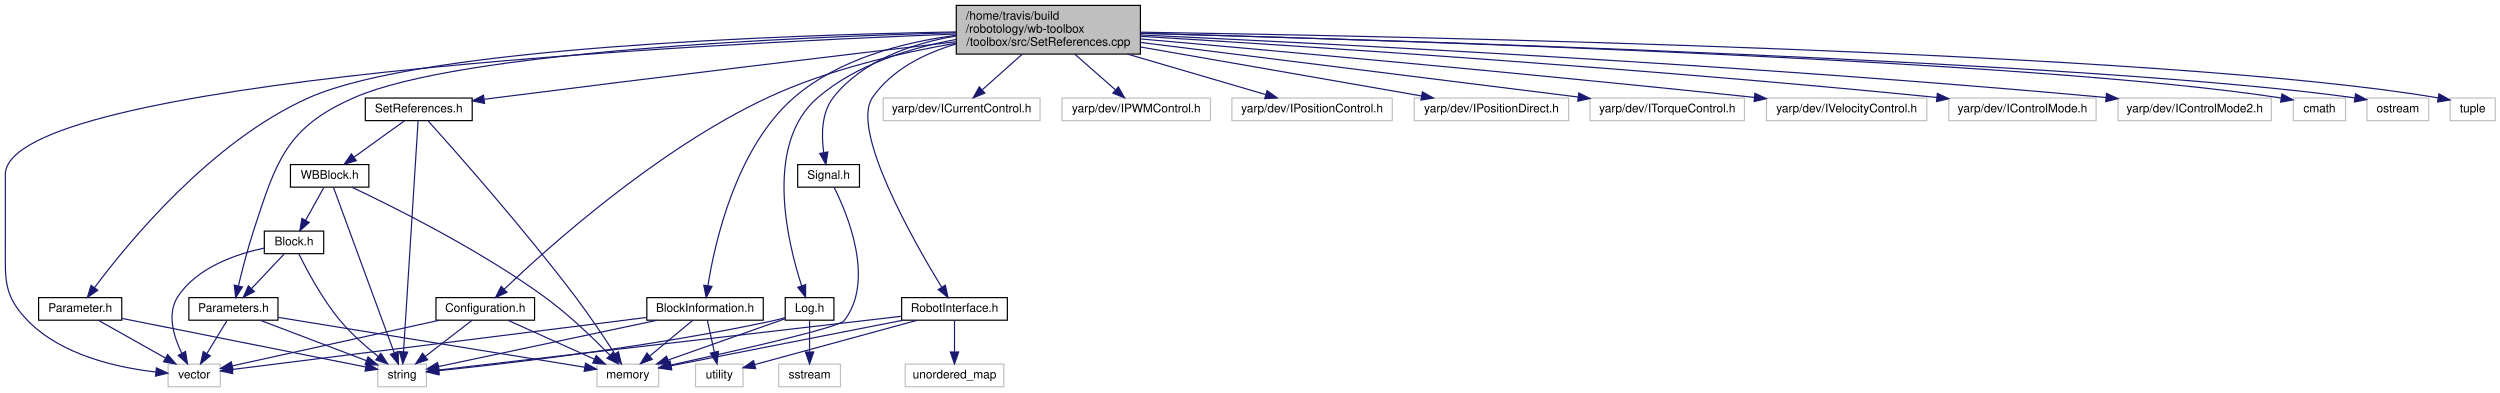
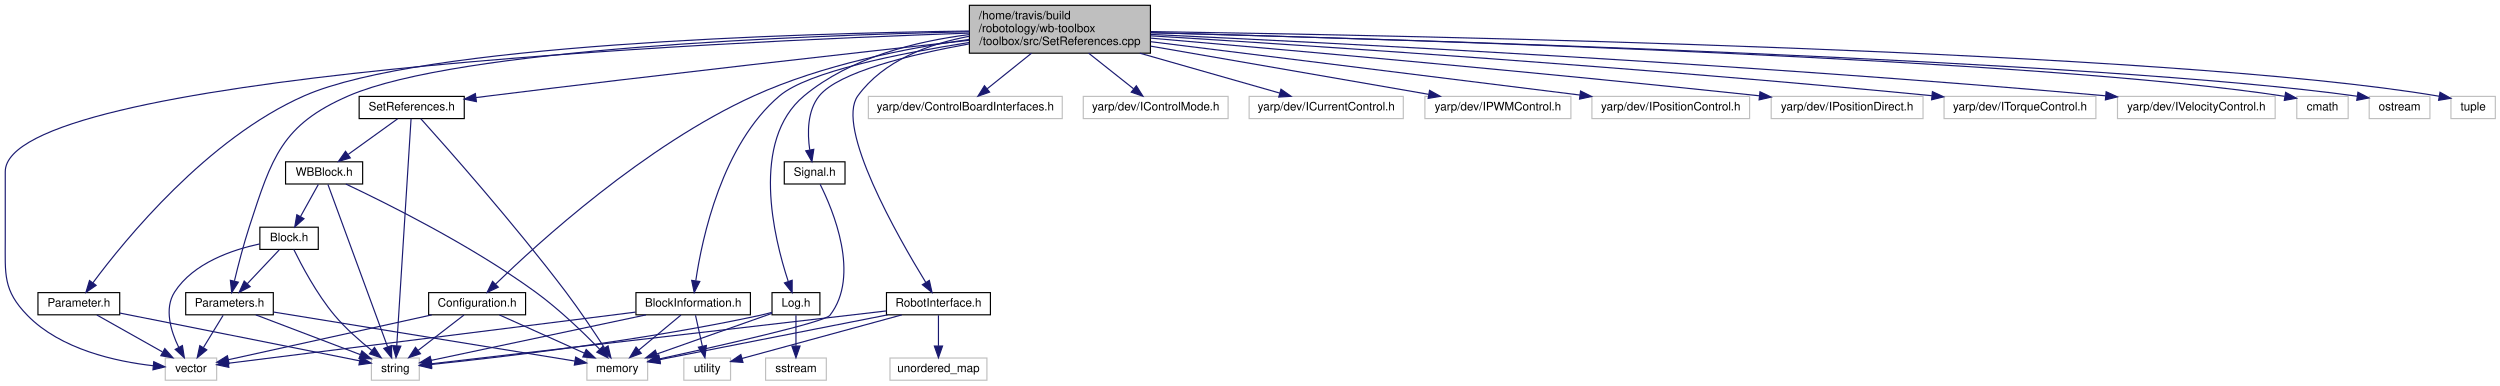
- <svg xmlns="http://www.w3.org/2000/svg" xmlns:xlink="http://www.w3.org/1999/xlink" width="2104pt" height="330pt" viewBox="0.00 0.00 2104.50 330.00">
+ <svg xmlns="http://www.w3.org/2000/svg" xmlns:xlink="http://www.w3.org/1999/xlink" width="2140pt" height="330pt" viewBox="0.00 0.00 2140.50 330.00">
  <g id="graph0" class="graph" transform="scale(1 1) rotate(0) translate(4 326)">
    <g id="node1" class="node">
-       <polygon fill="#bfbfbf" stroke="black" points="800.999,-280.5 800.999,-321.5 955.999,-321.5 955.999,-280.5 800.999,-280.5" />
-       <text text-anchor="start" x="808.999" y="-309.5" font-family="Helvetica,sans-Serif" font-size="10.00">/home/travis/build</text>
-       <text text-anchor="start" x="808.999" y="-298.5" font-family="Helvetica,sans-Serif" font-size="10.00">/robotology/wb-toolbox</text>
-       <text text-anchor="middle" x="878.499" y="-287.5" font-family="Helvetica,sans-Serif" font-size="10.00">/toolbox/src/SetReferences.cpp</text>
+       <polygon fill="#bfbfbf" stroke="black" points="825.999,-280.5 825.999,-321.5 980.999,-321.5 980.999,-280.5 825.999,-280.5" />
+       <text text-anchor="start" x="833.999" y="-309.5" font-family="Helvetica,sans-Serif" font-size="10.00">/home/travis/build</text>
+       <text text-anchor="start" x="833.999" y="-298.5" font-family="Helvetica,sans-Serif" font-size="10.00">/robotology/wb-toolbox</text>
+       <text text-anchor="middle" x="903.499" y="-287.5" font-family="Helvetica,sans-Serif" font-size="10.00">/toolbox/src/SetReferences.cpp</text>
    </g>
    <g id="node2" class="node">
      <g id="a_node2">
        <a xlink:href="_set_references_8h.html" target="_top" xlink:title="SetReferences.h">
          <polygon fill="none" stroke="black" points="303.499,-224.5 303.499,-243.5 393.499,-243.5 393.499,-224.5 303.499,-224.5" />
          <text text-anchor="middle" x="348.499" y="-231.5" font-family="Helvetica,sans-Serif" font-size="10.00">SetReferences.h</text>
        </a>
      </g>
    </g>
    <g id="edge1" class="edge">
-       <path fill="none" stroke="midnightblue" d="M800.636,-290.899C708.598,-280.069 550.832,-261.273 415.499,-244 411.616,-243.504 407.606,-242.985 403.57,-242.457" />
-       <polygon fill="midnightblue" stroke="midnightblue" points="403.91,-238.971 393.538,-241.133 402.995,-245.911 403.91,-238.971" />
+       <path fill="none" stroke="midnightblue" d="M825.687,-291.539C729.331,-280.953 560.207,-262.02 415.499,-244 411.614,-243.516 407.604,-243.006 403.567,-242.484" />
+       <polygon fill="midnightblue" stroke="midnightblue" points="403.903,-238.998 393.534,-241.171 402.995,-245.939 403.903,-238.998" />
    </g>
    <g id="node5" class="node">
      <g id="a_node5">
        <a xlink:href="_parameters_8h.html" target="_top" xlink:title="Parameters.h">
          <polygon fill="none" stroke="black" points="154.999,-56.5 154.999,-75.5 229.999,-75.5 229.999,-56.5 154.999,-56.5" />
          <text text-anchor="middle" x="192.499" y="-63.5" font-family="Helvetica,sans-Serif" font-size="10.00">Parameters.h</text>
        </a>
      </g>
    </g>
    <g id="edge30" class="edge">
-       <path fill="none" stroke="midnightblue" d="M800.835,-298.492C663.395,-294.85 383.431,-282.771 294.499,-244 237.216,-219.027 228.864,-191.414 209.499,-132 204.467,-116.56 199.881,-98.69 196.743,-85.599" />
+       <path fill="none" stroke="midnightblue" d="M825.877,-298.853C683.819,-295.776 388.014,-284.552 294.499,-244 237.168,-219.139 228.864,-191.414 209.499,-132 204.467,-116.56 199.881,-98.69 196.743,-85.599" />
      <polygon fill="midnightblue" stroke="midnightblue" points="200.068,-84.448 194.384,-75.507 193.252,-86.041 200.068,-84.448" />
    </g>
    <g id="node8" class="node">
      <polygon fill="none" stroke="#bfbfbf" points="137.499,-0.5 137.499,-19.5 181.499,-19.5 181.499,-0.5 137.499,-0.5" />
      <text text-anchor="middle" x="159.499" y="-7.5" font-family="Helvetica,sans-Serif" font-size="10.00">vector</text>
    </g>
    <g id="edge49" class="edge">
-       <path fill="none" stroke="midnightblue" d="M800.968,-297.407C586.403,-289.205 0.499,-259.446 0.499,-179 0.499,-179 0.499,-179 0.499,-121 0.499,-90.902 -1.498,-77.564 19.499,-56 47.983,-26.748 95.513,-16.482 127.178,-12.897" />
+       <path fill="none" stroke="midnightblue" d="M825.728,-297.7C606.693,-290.198 0.499,-261.941 0.499,-179 0.499,-179 0.499,-179 0.499,-121 0.499,-90.902 -1.498,-77.564 19.499,-56 47.983,-26.748 95.513,-16.482 127.178,-12.897" />
      <polygon fill="midnightblue" stroke="midnightblue" points="127.643,-16.368 137.258,-11.919 126.967,-9.401 127.643,-16.368" />
    </g>
    <g id="node9" class="node">
      <g id="a_node9">
        <a xlink:href="_block_information_8h.html" target="_top" xlink:title="BlockInformation.h">
          <polygon fill="none" stroke="black" points="540.499,-56.5 540.499,-75.5 638.499,-75.5 638.499,-56.5 540.499,-56.5" />
          <text text-anchor="middle" x="589.499" y="-63.5" font-family="Helvetica,sans-Serif" font-size="10.00">BlockInformation.h</text>
        </a>
      </g>
    </g>
    <g id="edge14" class="edge">
-       <path fill="none" stroke="midnightblue" d="M800.937,-296.321C756.439,-290.478 702.118,-276.53 664.499,-244 615.523,-201.65 597.705,-121.836 591.948,-85.663" />
-       <polygon fill="midnightblue" stroke="midnightblue" points="595.38,-84.947 590.478,-75.554 588.453,-85.954 595.38,-84.947" />
+       <path fill="none" stroke="midnightblue" d="M825.825,-289.664C765.407,-280.23 687.878,-264.618 663.499,-244 614.162,-202.273 597.105,-122.138 591.737,-85.772" />
+       <polygon fill="midnightblue" stroke="midnightblue" points="595.172,-85.056 590.378,-75.608 588.234,-85.983 595.172,-85.056" />
    </g>
    <g id="node11" class="node">
      <g id="a_node11">
        <a xlink:href="_configuration_8h.html" target="_top" xlink:title="Configuration.h">
          <polygon fill="none" stroke="black" points="362.999,-56.5 362.999,-75.5 445.999,-75.5 445.999,-56.5 362.999,-56.5" />
          <text text-anchor="middle" x="404.499" y="-63.5" font-family="Helvetica,sans-Serif" font-size="10.00">Configuration.h</text>
        </a>
      </g>
    </g>
    <g id="edge19" class="edge">
-       <path fill="none" stroke="midnightblue" d="M800.949,-289.749C753.587,-281.533 692.688,-267.397 642.499,-244 549.211,-200.512 456.507,-117.029 420.347,-82.518" />
-       <polygon fill="midnightblue" stroke="midnightblue" points="422.765,-79.988 413.137,-75.566 417.906,-85.027 422.765,-79.988" />
+       <path fill="none" stroke="midnightblue" d="M825.948,-292.303C772.297,-284.881 700.268,-270.67 641.499,-244 548.026,-201.58 456.035,-117.497 420.197,-82.672" />
+       <polygon fill="midnightblue" stroke="midnightblue" points="422.639,-80.165 413.053,-75.655 417.734,-85.159 422.639,-80.165" />
    </g>
    <g id="node12" class="node">
      <g id="a_node12">
        <a xlink:href="_log_8h.html" target="_top" xlink:title="Log.h">
          <polygon fill="none" stroke="black" points="656.999,-56.5 656.999,-75.5 697.999,-75.5 697.999,-56.5 656.999,-56.5" />
          <text text-anchor="middle" x="677.499" y="-63.5" font-family="Helvetica,sans-Serif" font-size="10.00">Log.h</text>
        </a>
      </g>
    </g>
    <g id="edge23" class="edge">
-       <path fill="none" stroke="midnightblue" d="M800.898,-292.822C762.181,-285.739 716.84,-271.717 684.499,-244 638.806,-204.838 658.878,-122.127 670.872,-85.325" />
-       <polygon fill="midnightblue" stroke="midnightblue" points="674.187,-86.45 674.117,-75.855 667.565,-84.18 674.187,-86.45" />
+       <path fill="none" stroke="midnightblue" d="M825.87,-296.449C780.247,-290.693 723.967,-276.79 684.499,-244 638.195,-205.531 658.611,-122.403 670.786,-85.405" />
+       <polygon fill="midnightblue" stroke="midnightblue" points="674.249,-86.099 674.216,-75.504 667.635,-83.807 674.249,-86.099" />
    </g>
    <g id="node14" class="node">
      <g id="a_node14">
        <a xlink:href="_parameter_8h.html" target="_top" xlink:title="Parameter.h">
          <polygon fill="none" stroke="black" points="28.499,-56.5 28.499,-75.5 98.499,-75.5 98.499,-56.5 28.499,-56.5" />
          <text text-anchor="middle" x="63.499" y="-63.5" font-family="Helvetica,sans-Serif" font-size="10.00">Parameter.h</text>
        </a>
      </g>
    </g>
    <g id="edge27" class="edge">
-       <path fill="none" stroke="midnightblue" d="M800.858,-299.166C656.344,-296.611 352.081,-286.225 256.499,-244 173.689,-207.417 102.934,-120.656 75.583,-83.91" />
-       <polygon fill="midnightblue" stroke="midnightblue" points="78.312,-81.713 69.583,-75.707 72.662,-85.845 78.312,-81.713" />
+       <path fill="none" stroke="midnightblue" d="M825.937,-299.487C676.963,-297.494 356.677,-288.049 256.499,-244 173.626,-207.56 102.906,-120.72 75.574,-83.932" />
+       <polygon fill="midnightblue" stroke="midnightblue" points="78.301,-81.732 69.578,-75.718 72.647,-85.859 78.301,-81.732" />
    </g>
    <g id="node15" class="node">
      <g id="a_node15">
        <a xlink:href="_robot_interface_8h.html" target="_top" xlink:title="RobotInterface.h">
          <polygon fill="none" stroke="black" points="754.999,-56.5 754.999,-75.5 843.999,-75.5 843.999,-56.5 754.999,-56.5" />
          <text text-anchor="middle" x="799.499" y="-63.5" font-family="Helvetica,sans-Serif" font-size="10.00">RobotInterface.h</text>
        </a>
      </g>
    </g>
    <g id="edge31" class="edge">
-       <path fill="none" stroke="midnightblue" d="M800.718,-288.964C773.945,-281.026 746.66,-267.394 730.499,-244 711.663,-216.732 764.924,-123.195 788.693,-84.241" />
-       <polygon fill="midnightblue" stroke="midnightblue" points="791.761,-85.934 794.039,-75.587 785.806,-82.255 791.761,-85.934" />
+       <path fill="none" stroke="midnightblue" d="M825.986,-294.987C790.88,-288.376 752.412,-274.125 730.499,-244 711.005,-217.199 764.641,-123.396 788.602,-84.306" />
+       <polygon fill="midnightblue" stroke="midnightblue" points="791.693,-85.963 793.992,-75.62 785.745,-82.272 791.693,-85.963" />
    </g>
    <g id="node17" class="node">
      <g id="a_node17">
        <a xlink:href="_signal_8h.html" target="_top" xlink:title="Signal.h">
          <polygon fill="none" stroke="black" points="667.499,-168.5 667.499,-187.5 719.499,-187.5 719.499,-168.5 667.499,-168.5" />
          <text text-anchor="middle" x="693.499" y="-175.5" font-family="Helvetica,sans-Serif" font-size="10.00">Signal.h</text>
        </a>
      </g>
    </g>
    <g id="edge36" class="edge">
-       <path fill="none" stroke="midnightblue" d="M800.639,-295.734C763.529,-289.397 721.992,-275.164 697.499,-244 687.356,-231.094 687.431,-211.92 689.397,-197.739" />
-       <polygon fill="midnightblue" stroke="midnightblue" points="692.886,-198.114 691.22,-187.651 685.998,-196.87 692.886,-198.114" />
+       <path fill="none" stroke="midnightblue" d="M825.852,-288.467C774.599,-279.138 713.969,-264.225 697.499,-244 687.134,-231.271 687.239,-212.074 689.273,-197.839" />
+       <polygon fill="midnightblue" stroke="midnightblue" points="692.77,-198.175 691.153,-187.705 685.887,-196.898 692.77,-198.175" />
    </g>
    <g id="node18" class="node">
-       <polygon fill="none" stroke="#bfbfbf" points="739.499,-224.5 739.499,-243.5 871.499,-243.5 871.499,-224.5 739.499,-224.5" />
-       <text text-anchor="middle" x="805.499" y="-231.5" font-family="Helvetica,sans-Serif" font-size="10.00">yarp/dev/ICurrentControl.h</text>
+       <polygon fill="none" stroke="#bfbfbf" points="739.499,-224.5 739.499,-243.5 905.499,-243.5 905.499,-224.5 739.499,-224.5" />
+       <text text-anchor="middle" x="822.499" y="-231.5" font-family="Helvetica,sans-Serif" font-size="10.00">yarp/dev/ControlBoardInterfaces.h</text>
    </g>
    <g id="edge38" class="edge">
-       <path fill="none" stroke="midnightblue" d="M856.597,-280.498C845.835,-270.915 833.046,-259.528 822.955,-250.543" />
-       <polygon fill="midnightblue" stroke="midnightblue" points="825.013,-247.689 815.217,-243.652 820.358,-252.916 825.013,-247.689" />
+       <path fill="none" stroke="midnightblue" d="M879.197,-280.498C867.017,-270.724 852.497,-259.072 841.2,-250.007" />
+       <polygon fill="midnightblue" stroke="midnightblue" points="843.272,-247.181 833.282,-243.652 838.89,-252.641 843.272,-247.181" />
    </g>
    <g id="node19" class="node">
-       <polygon fill="none" stroke="#bfbfbf" points="889.999,-224.5 889.999,-243.5 1015,-243.5 1015,-224.5 889.999,-224.5" />
-       <text text-anchor="middle" x="952.499" y="-231.5" font-family="Helvetica,sans-Serif" font-size="10.00">yarp/dev/IPWMControl.h</text>
+       <polygon fill="none" stroke="#bfbfbf" points="923.499,-224.5 923.499,-243.5 1047.5,-243.5 1047.5,-224.5 923.499,-224.5" />
+       <text text-anchor="middle" x="985.499" y="-231.5" font-family="Helvetica,sans-Serif" font-size="10.00">yarp/dev/IControlMode.h</text>
    </g>
    <g id="edge39" class="edge">
-       <path fill="none" stroke="midnightblue" d="M900.702,-280.498C911.72,-270.82 924.835,-259.3 935.11,-250.274" />
-       <polygon fill="midnightblue" stroke="midnightblue" points="937.445,-252.882 942.649,-243.652 932.826,-247.622 937.445,-252.882" />
+       <path fill="none" stroke="midnightblue" d="M928.102,-280.498C940.432,-270.724 955.132,-259.072 966.568,-250.007" />
+       <polygon fill="midnightblue" stroke="midnightblue" points="968.921,-252.607 974.584,-243.652 964.573,-247.122 968.921,-252.607" />
    </g>
    <g id="node20" class="node">
-       <polygon fill="none" stroke="#bfbfbf" points="1033,-224.5 1033,-243.5 1168,-243.5 1168,-224.5 1033,-224.5" />
-       <text text-anchor="middle" x="1100.5" y="-231.5" font-family="Helvetica,sans-Serif" font-size="10.00">yarp/dev/IPositionControl.h</text>
+       <polygon fill="none" stroke="#bfbfbf" points="1065.5,-224.5 1065.5,-243.5 1197.5,-243.5 1197.5,-224.5 1065.5,-224.5" />
+       <text text-anchor="middle" x="1131.5" y="-231.5" font-family="Helvetica,sans-Serif" font-size="10.00">yarp/dev/ICurrentControl.h</text>
    </g>
    <g id="edge40" class="edge">
-       <path fill="none" stroke="midnightblue" d="M945.107,-280.498C983.022,-269.396 1029.21,-255.872 1061.33,-246.468" />
-       <polygon fill="midnightblue" stroke="midnightblue" points="1062.63,-249.736 1071.24,-243.567 1060.66,-243.018 1062.63,-249.736" />
+       <path fill="none" stroke="midnightblue" d="M971.907,-280.498C1011.02,-269.348 1058.7,-255.755 1091.7,-246.346" />
+       <polygon fill="midnightblue" stroke="midnightblue" points="1092.79,-249.675 1101.45,-243.567 1090.87,-242.943 1092.79,-249.675" />
    </g>
    <g id="node21" class="node">
-       <polygon fill="none" stroke="#bfbfbf" points="1186.5,-224.5 1186.5,-243.5 1316.5,-243.5 1316.5,-224.5 1186.5,-224.5" />
-       <text text-anchor="middle" x="1251.5" y="-231.5" font-family="Helvetica,sans-Serif" font-size="10.00">yarp/dev/IPositionDirect.h</text>
+       <polygon fill="none" stroke="#bfbfbf" points="1216,-224.5 1216,-243.5 1341,-243.5 1341,-224.5 1216,-224.5" />
+       <text text-anchor="middle" x="1278.5" y="-231.5" font-family="Helvetica,sans-Serif" font-size="10.00">yarp/dev/IPWMControl.h</text>
    </g>
    <g id="edge41" class="edge">
-       <path fill="none" stroke="midnightblue" d="M956.238,-286.453C1026.66,-274.18 1128.9,-256.365 1192.72,-245.243" />
-       <polygon fill="midnightblue" stroke="midnightblue" points="1193.37,-248.682 1202.62,-243.517 1192.17,-241.786 1193.37,-248.682" />
+       <path fill="none" stroke="midnightblue" d="M981.2,-286.532C1051.96,-274.266 1154.94,-256.416 1219.26,-245.268" />
+       <polygon fill="midnightblue" stroke="midnightblue" points="1219.98,-248.695 1229.24,-243.539 1218.79,-241.798 1219.98,-248.695" />
    </g>
    <g id="node22" class="node">
-       <polygon fill="none" stroke="#bfbfbf" points="1334.5,-224.5 1334.5,-243.5 1464.5,-243.5 1464.5,-224.5 1334.5,-224.5" />
-       <text text-anchor="middle" x="1399.5" y="-231.5" font-family="Helvetica,sans-Serif" font-size="10.00">yarp/dev/ITorqueControl.h</text>
+       <polygon fill="none" stroke="#bfbfbf" points="1359,-224.5 1359,-243.5 1494,-243.5 1494,-224.5 1359,-224.5" />
+       <text text-anchor="middle" x="1426.5" y="-231.5" font-family="Helvetica,sans-Serif" font-size="10.00">yarp/dev/IPositionControl.h</text>
    </g>
    <g id="edge42" class="edge">
-       <path fill="none" stroke="midnightblue" d="M956.217,-290.304C1055.53,-277.913 1226.3,-256.609 1324.36,-244.375" />
-       <polygon fill="midnightblue" stroke="midnightblue" points="1325,-247.822 1334.49,-243.111 1324.13,-240.876 1325,-247.822" />
+       <path fill="none" stroke="midnightblue" d="M981.233,-290.339C1080.13,-278.047 1249.95,-256.943 1348.82,-244.654" />
+       <polygon fill="midnightblue" stroke="midnightblue" points="1349.26,-248.127 1358.75,-243.42 1348.4,-241.18 1349.26,-248.127" />
    </g>
    <g id="node23" class="node">
-       <polygon fill="none" stroke="#bfbfbf" points="1483,-224.5 1483,-243.5 1618,-243.5 1618,-224.5 1483,-224.5" />
-       <text text-anchor="middle" x="1550.5" y="-231.5" font-family="Helvetica,sans-Serif" font-size="10.00">yarp/dev/IVelocityControl.h</text>
+       <polygon fill="none" stroke="#bfbfbf" points="1512.5,-224.5 1512.5,-243.5 1642.5,-243.5 1642.5,-224.5 1512.5,-224.5" />
+       <text text-anchor="middle" x="1577.5" y="-231.5" font-family="Helvetica,sans-Serif" font-size="10.00">yarp/dev/IPositionDirect.h</text>
    </g>
    <g id="edge43" class="edge">
-       <path fill="none" stroke="midnightblue" d="M956.05,-293.262C1067.73,-283.434 1280.6,-264.235 1472.89,-244.042" />
-       <polygon fill="midnightblue" stroke="midnightblue" points="1473.32,-247.516 1482.9,-242.988 1472.59,-240.555 1473.32,-247.516" />
+       <path fill="none" stroke="midnightblue" d="M981.104,-293.399C1095.37,-283.532 1315.56,-263.952 1502.5,-244 1502.6,-243.989 1502.7,-243.978 1502.81,-243.967" />
+       <polygon fill="midnightblue" stroke="midnightblue" points="1502.91,-247.477 1512.47,-242.909 1502.15,-240.519 1502.91,-247.477" />
    </g>
    <g id="node24" class="node">
-       <polygon fill="none" stroke="#bfbfbf" points="1636.5,-224.5 1636.5,-243.5 1760.5,-243.5 1760.5,-224.5 1636.5,-224.5" />
-       <text text-anchor="middle" x="1698.5" y="-231.5" font-family="Helvetica,sans-Serif" font-size="10.00">yarp/dev/IControlMode.h</text>
+       <polygon fill="none" stroke="#bfbfbf" points="1660.5,-224.5 1660.5,-243.5 1790.5,-243.5 1790.5,-224.5 1660.5,-224.5" />
+       <text text-anchor="middle" x="1725.5" y="-231.5" font-family="Helvetica,sans-Serif" font-size="10.00">yarp/dev/ITorqueControl.h</text>
    </g>
    <g id="edge44" class="edge">
-       <path fill="none" stroke="midnightblue" d="M956.141,-295.461C1092.14,-287.226 1382.24,-268.394 1626.5,-244 1626.6,-243.99 1626.7,-243.98 1626.81,-243.969" />
-       <polygon fill="midnightblue" stroke="midnightblue" points="1626.89,-247.48 1636.47,-242.952 1626.16,-240.518 1626.89,-247.48" />
+       <path fill="none" stroke="midnightblue" d="M981.132,-295.376C1115.33,-287.122 1399.58,-268.488 1650.12,-244.095" />
+       <polygon fill="midnightblue" stroke="midnightblue" points="1650.54,-247.572 1660.15,-243.115 1649.85,-240.605 1650.54,-247.572" />
    </g>
    <g id="node25" class="node">
-       <polygon fill="none" stroke="#bfbfbf" points="1779,-224.5 1779,-243.5 1908,-243.5 1908,-224.5 1779,-224.5" />
-       <text text-anchor="middle" x="1843.5" y="-231.5" font-family="Helvetica,sans-Serif" font-size="10.00">yarp/dev/IControlMode2.h</text>
+       <polygon fill="none" stroke="#bfbfbf" points="1809,-224.5 1809,-243.5 1944,-243.5 1944,-224.5 1809,-224.5" />
+       <text text-anchor="middle" x="1876.5" y="-231.5" font-family="Helvetica,sans-Serif" font-size="10.00">yarp/dev/IVelocityControl.h</text>
    </g>
    <g id="edge45" class="edge">
-       <path fill="none" stroke="midnightblue" d="M956.292,-296.588C1111.13,-289.469 1468.82,-271.387 1768.5,-244 1768.61,-243.99 1768.71,-243.981 1768.82,-243.971" />
-       <polygon fill="midnightblue" stroke="midnightblue" points="1769.27,-247.443 1778.89,-242.989 1768.59,-240.476 1769.27,-247.443" />
+       <path fill="none" stroke="midnightblue" d="M981.209,-296.556C1135.08,-289.429 1489.65,-271.47 1798.86,-244.006" />
+       <polygon fill="midnightblue" stroke="midnightblue" points="1799.27,-247.484 1808.91,-243.108 1798.64,-240.512 1799.27,-247.484" />
    </g>
    <g id="node26" class="node">
-       <polygon fill="none" stroke="#bfbfbf" points="1926.5,-224.5 1926.5,-243.5 1970.5,-243.5 1970.5,-224.5 1926.5,-224.5" />
-       <text text-anchor="middle" x="1948.5" y="-231.5" font-family="Helvetica,sans-Serif" font-size="10.00">cmath</text>
+       <polygon fill="none" stroke="#bfbfbf" points="1962.5,-224.5 1962.5,-243.5 2006.5,-243.5 2006.5,-224.5 1962.5,-224.5" />
+       <text text-anchor="middle" x="1984.5" y="-231.5" font-family="Helvetica,sans-Serif" font-size="10.00">cmath</text>
    </g>
    <g id="edge46" class="edge">
-       <path fill="none" stroke="midnightblue" d="M956.261,-298.024C1161.1,-292.47 1713.04,-275.163 1916.27,-243.544" />
-       <polygon fill="midnightblue" stroke="midnightblue" points="1916.95,-246.98 1926.26,-241.93 1915.83,-240.069 1916.95,-246.98" />
+       <path fill="none" stroke="midnightblue" d="M981.326,-298.073C1187.72,-292.614 1746.62,-275.465 1952.16,-243.56" />
+       <polygon fill="midnightblue" stroke="midnightblue" points="1952.95,-246.978 1962.26,-241.932 1951.83,-240.068 1952.95,-246.978" />
    </g>
    <g id="node27" class="node">
-       <polygon fill="none" stroke="#bfbfbf" points="1988.5,-224.5 1988.5,-243.5 2040.5,-243.5 2040.5,-224.5 1988.5,-224.5" />
-       <text text-anchor="middle" x="2014.5" y="-231.5" font-family="Helvetica,sans-Serif" font-size="10.00">ostream</text>
+       <polygon fill="none" stroke="#bfbfbf" points="2024.5,-224.5 2024.5,-243.5 2076.5,-243.5 2076.5,-224.5 2024.5,-224.5" />
+       <text text-anchor="middle" x="2050.5" y="-231.5" font-family="Helvetica,sans-Serif" font-size="10.00">ostream</text>
    </g>
    <g id="edge47" class="edge">
-       <path fill="none" stroke="midnightblue" d="M956.131,-298.008C1169.37,-292.231 1761.95,-274.032 1978.26,-243.638" />
-       <polygon fill="midnightblue" stroke="midnightblue" points="1978.88,-247.085 1988.27,-242.182 1977.87,-240.158 1978.88,-247.085" />
+       <path fill="none" stroke="midnightblue" d="M981.124,-298.054C1195.82,-292.363 1795.5,-274.306 2014.15,-243.653" />
+       <polygon fill="midnightblue" stroke="midnightblue" points="2014.88,-247.084 2024.27,-242.183 2013.87,-240.156 2014.88,-247.084" />
    </g>
    <g id="node28" class="node">
-       <polygon fill="none" stroke="#bfbfbf" points="2058.5,-224.5 2058.5,-243.5 2096.5,-243.5 2096.5,-224.5 2058.5,-224.5" />
-       <text text-anchor="middle" x="2077.5" y="-231.5" font-family="Helvetica,sans-Serif" font-size="10.00">tuple</text>
+       <polygon fill="none" stroke="#bfbfbf" points="2094.5,-224.5 2094.5,-243.5 2132.5,-243.5 2132.5,-224.5 2094.5,-224.5" />
+       <text text-anchor="middle" x="2113.5" y="-231.5" font-family="Helvetica,sans-Serif" font-size="10.00">tuple</text>
    </g>
    <g id="edge48" class="edge">
-       <path fill="none" stroke="midnightblue" d="M956.349,-298.944C1179.52,-295.501 1819.6,-282.608 2048.46,-243.631" />
-       <polygon fill="midnightblue" stroke="midnightblue" points="2049.15,-247.063 2058.39,-241.875 2047.93,-240.169 2049.15,-247.063" />
+       <path fill="none" stroke="midnightblue" d="M981.267,-298.986C1205.78,-295.641 1853.14,-282.959 2084.36,-243.647" />
+       <polygon fill="midnightblue" stroke="midnightblue" points="2085.15,-247.061 2094.39,-241.876 2083.93,-240.168 2085.15,-247.061" />
    </g>
    <g id="node3" class="node">
      <g id="a_node3">
        <a xlink:href="_w_b_block_8h.html" target="_top" xlink:title="WBBlock.h">
          <polygon fill="none" stroke="black" points="240.499,-168.5 240.499,-187.5 306.499,-187.5 306.499,-168.5 240.499,-168.5" />
          <text text-anchor="middle" x="273.499" y="-175.5" font-family="Helvetica,sans-Serif" font-size="10.00">WBBlock.h</text>
        </a>
      </g>
    </g>
    <g id="edge2" class="edge">
      <path fill="none" stroke="midnightblue" d="M336.449,-224.324C325.036,-216.107 307.668,-203.602 294.064,-193.807" />
      <polygon fill="midnightblue" stroke="midnightblue" points="295.929,-190.837 285.769,-187.834 291.839,-196.517 295.929,-190.837" />
    </g>
    <g id="node6" class="node">
      <polygon fill="none" stroke="#bfbfbf" points="498.499,-0.5 498.499,-19.5 550.499,-19.5 550.499,-0.5 498.499,-0.5" />
      <text text-anchor="middle" x="524.499" y="-7.5" font-family="Helvetica,sans-Serif" font-size="10.00">memory</text>
    </g>
    <g id="edge12" class="edge">
      <path fill="none" stroke="midnightblue" d="M356.272,-224.41C377.183,-201.164 436.06,-134.812 480.499,-76 492.399,-60.252 504.918,-41.516 513.547,-28.215" />
      <polygon fill="midnightblue" stroke="midnightblue" points="516.615,-29.915 519.078,-19.61 510.727,-26.13 516.615,-29.915" />
    </g>
    <g id="node7" class="node">
      <polygon fill="none" stroke="#bfbfbf" points="313.999,-0.5 313.999,-19.5 354.999,-19.5 354.999,-0.5 313.999,-0.5" />
      <text text-anchor="middle" x="334.499" y="-7.5" font-family="Helvetica,sans-Serif" font-size="10.00">string</text>
    </g>
    <g id="edge13" class="edge">
      <path fill="none" stroke="midnightblue" d="M347.951,-224.297C345.891,-191.633 338.59,-75.866 335.695,-29.957" />
      <polygon fill="midnightblue" stroke="midnightblue" points="339.182,-29.644 335.06,-19.884 332.196,-30.084 339.182,-29.644" />
    </g>
    <g id="node4" class="node">
      <g id="a_node4">
        <a xlink:href="_block_8h.html" target="_top" xlink:title="Block.h">
          <polygon fill="none" stroke="black" points="218.499,-112.5 218.499,-131.5 268.499,-131.5 268.499,-112.5 218.499,-112.5" />
          <text text-anchor="middle" x="243.499" y="-119.5" font-family="Helvetica,sans-Serif" font-size="10.00">Block.h</text>
        </a>
      </g>
    </g>
    <g id="edge3" class="edge">
      <path fill="none" stroke="midnightblue" d="M268.545,-168.083C264.395,-160.613 258.346,-149.724 253.233,-140.52" />
      <polygon fill="midnightblue" stroke="midnightblue" points="256.277,-138.793 248.361,-131.751 250.158,-142.192 256.277,-138.793" />
    </g>
    <g id="edge10" class="edge">
      <path fill="none" stroke="midnightblue" d="M292.094,-168.465C325.899,-152.557 399.055,-116.313 454.499,-76 474.907,-61.162 495.781,-41.003 509.36,-27.088" />
      <polygon fill="midnightblue" stroke="midnightblue" points="512.05,-29.341 516.453,-19.704 507.001,-24.491 512.05,-29.341" />
    </g>
    <g id="edge11" class="edge">
      <path fill="none" stroke="midnightblue" d="M276.779,-168.075C286.422,-141.832 314.823,-64.545 327.842,-29.116" />
      <polygon fill="midnightblue" stroke="midnightblue" points="331.187,-30.162 331.351,-19.568 324.616,-27.747 331.187,-30.162" />
    </g>
    <g id="edge4" class="edge">
      <path fill="none" stroke="midnightblue" d="M235.078,-112.083C227.651,-104.22 216.648,-92.569 207.687,-83.081" />
      <polygon fill="midnightblue" stroke="midnightblue" points="210.175,-80.618 200.764,-75.751 205.086,-85.424 210.175,-80.618" />
    </g>
    <g id="edge8" class="edge">
      <path fill="none" stroke="midnightblue" d="M247.529,-112.442C253.878,-99.453 267.089,-74.336 282.499,-56 291.861,-44.861 304.095,-34.129 314.344,-25.941" />
      <polygon fill="midnightblue" stroke="midnightblue" points="316.623,-28.603 322.38,-19.708 312.333,-23.071 316.623,-28.603" />
    </g>
    <g id="edge9" class="edge">
      <path fill="none" stroke="midnightblue" d="M218.43,-117.213C195.054,-112.206 161.466,-100.901 145.499,-76 136.374,-61.769 142.271,-42.547 148.99,-28.703" />
      <polygon fill="midnightblue" stroke="midnightblue" points="152.167,-30.185 153.824,-19.72 146.003,-26.868 152.167,-30.185" />
    </g>
    <g id="edge5" class="edge">
      <path fill="none" stroke="midnightblue" d="M230.261,-58.858C294.658,-48.384 424.888,-27.202 488.243,-16.897" />
      <polygon fill="midnightblue" stroke="midnightblue" points="488.871,-20.341 498.179,-15.281 487.747,-13.432 488.871,-20.341" />
    </g>
    <g id="edge6" class="edge">
      <path fill="none" stroke="midnightblue" d="M215,-56.444C239.132,-47.267 277.582,-32.645 304.326,-22.474" />
      <polygon fill="midnightblue" stroke="midnightblue" points="305.846,-25.641 313.948,-18.815 303.357,-19.098 305.846,-25.641" />
    </g>
    <g id="edge7" class="edge">
      <path fill="none" stroke="midnightblue" d="M187.05,-56.083C182.485,-48.613 175.831,-37.724 170.206,-28.52" />
      <polygon fill="midnightblue" stroke="midnightblue" points="173.048,-26.459 164.847,-19.751 167.075,-30.109 173.048,-26.459" />
    </g>
    <g id="edge15" class="edge">
      <path fill="none" stroke="midnightblue" d="M579.056,-56.324C569.353,-48.263 554.684,-36.077 543,-26.369" />
      <polygon fill="midnightblue" stroke="midnightblue" points="545.061,-23.532 535.133,-19.834 540.588,-28.916 545.061,-23.532" />
    </g>
    <g id="edge16" class="edge">
      <path fill="none" stroke="midnightblue" d="M549.094,-56.444C498.021,-45.628 411.235,-27.25 365.236,-17.509" />
      <polygon fill="midnightblue" stroke="midnightblue" points="365.774,-14.045 355.266,-15.398 364.324,-20.893 365.774,-14.045" />
    </g>
    <g id="edge18" class="edge">
      <path fill="none" stroke="midnightblue" d="M540.173,-58.806C451.233,-47.636 266.32,-24.415 191.729,-15.047" />
      <polygon fill="midnightblue" stroke="midnightblue" points="191.907,-11.542 181.549,-13.769 191.035,-18.488 191.907,-11.542" />
    </g>
    <g id="node10" class="node">
      <polygon fill="none" stroke="#bfbfbf" points="581.499,-0.5 581.499,-19.5 621.499,-19.5 621.499,-0.5 581.499,-0.5" />
      <text text-anchor="middle" x="601.499" y="-7.5" font-family="Helvetica,sans-Serif" font-size="10.00">utility</text>
    </g>
    <g id="edge17" class="edge">
      <path fill="none" stroke="midnightblue" d="M591.481,-56.083C593.071,-48.927 595.358,-38.635 597.346,-29.691" />
      <polygon fill="midnightblue" stroke="midnightblue" points="600.802,-30.272 599.555,-19.751 593.969,-28.754 600.802,-30.272" />
    </g>
    <g id="edge20" class="edge">
      <path fill="none" stroke="midnightblue" d="M423.514,-56.444C443.087,-47.636 473.807,-33.812 496.228,-23.722" />
      <polygon fill="midnightblue" stroke="midnightblue" points="497.891,-26.812 505.574,-19.516 495.018,-20.428 497.891,-26.812" />
    </g>
    <g id="edge21" class="edge">
      <path fill="none" stroke="midnightblue" d="M393.253,-56.324C382.702,-48.185 366.699,-35.84 354.057,-26.087" />
      <polygon fill="midnightblue" stroke="midnightblue" points="356.006,-23.171 345.951,-19.834 351.731,-28.713 356.006,-23.171" />
    </g>
    <g id="edge22" class="edge">
      <path fill="none" stroke="midnightblue" d="M365.678,-56.444C317.586,-45.844 236.535,-27.979 191.719,-18.101" />
      <polygon fill="midnightblue" stroke="midnightblue" points="192.193,-14.622 181.674,-15.888 190.687,-21.458 192.193,-14.622" />
    </g>
    <g id="edge24" class="edge">
      <path fill="none" stroke="midnightblue" d="M656.865,-57.717C631.656,-48.82 588.65,-33.641 558.518,-23.007" />
      <polygon fill="midnightblue" stroke="midnightblue" points="559.433,-19.618 548.838,-19.59 557.103,-26.219 559.433,-19.618" />
    </g>
    <g id="edge26" class="edge">
      <path fill="none" stroke="midnightblue" d="M656.924,-58.593C653.465,-57.641 649.895,-56.734 646.499,-56 544.486,-33.947 421.316,-19.778 365.124,-13.985" />
      <polygon fill="midnightblue" stroke="midnightblue" points="365.42,-10.497 355.118,-12.969 364.713,-17.461 365.42,-10.497" />
    </g>
    <g id="node13" class="node">
      <polygon fill="none" stroke="#bfbfbf" points="651.499,-0.5 651.499,-19.5 703.499,-19.5 703.499,-0.5 651.499,-0.5" />
      <text text-anchor="middle" x="677.499" y="-7.5" font-family="Helvetica,sans-Serif" font-size="10.00">sstream</text>
    </g>
    <g id="edge25" class="edge">
      <path fill="none" stroke="midnightblue" d="M677.499,-56.083C677.499,-49.006 677.499,-38.861 677.499,-29.986" />
      <polygon fill="midnightblue" stroke="midnightblue" points="680.999,-29.751 677.499,-19.751 673.999,-29.751 680.999,-29.751" />
    </g>
    <g id="edge28" class="edge">
      <path fill="none" stroke="midnightblue" d="M98.65,-57.996C152.132,-47.339 253.065,-27.227 303.779,-17.121" />
      <polygon fill="midnightblue" stroke="midnightblue" points="304.68,-20.511 313.803,-15.124 303.312,-13.646 304.68,-20.511" />
    </g>
    <g id="edge29" class="edge">
      <path fill="none" stroke="midnightblue" d="M78.923,-56.324C94.039,-47.822 117.315,-34.729 134.97,-24.797" />
      <polygon fill="midnightblue" stroke="midnightblue" points="137.114,-27.608 144.114,-19.654 133.682,-21.507 137.114,-27.608" />
    </g>
    <g id="edge32" class="edge">
      <path fill="none" stroke="midnightblue" d="M755.925,-56.444C702.054,-45.865 611.338,-28.052 560.972,-18.162" />
      <polygon fill="midnightblue" stroke="midnightblue" points="561.352,-14.67 550.865,-16.177 560.003,-21.538 561.352,-14.67" />
    </g>
    <g id="edge33" class="edge">
      <path fill="none" stroke="midnightblue" d="M754.913,-59.822C661.15,-48.934 445.6,-23.902 365.348,-14.582" />
      <polygon fill="midnightblue" stroke="midnightblue" points="365.717,-11.102 355.38,-13.425 364.91,-18.055 365.717,-11.102" />
    </g>
    <g id="edge35" class="edge">
      <path fill="none" stroke="midnightblue" d="M768.126,-56.444C730.549,-46.195 668.073,-29.157 631.237,-19.11" />
      <polygon fill="midnightblue" stroke="midnightblue" points="632.138,-15.728 621.569,-16.474 630.296,-22.482 632.138,-15.728" />
    </g>
    <g id="node16" class="node">
      <polygon fill="none" stroke="#bfbfbf" points="757.999,-0.5 757.999,-19.5 840.999,-19.5 840.999,-0.5 757.999,-0.5" />
      <text text-anchor="middle" x="799.499" y="-7.5" font-family="Helvetica,sans-Serif" font-size="10.00">unordered_map</text>
    </g>
    <g id="edge34" class="edge">
      <path fill="none" stroke="midnightblue" d="M799.499,-56.083C799.499,-49.006 799.499,-38.861 799.499,-29.986" />
      <polygon fill="midnightblue" stroke="midnightblue" points="802.999,-29.751 799.499,-19.751 795.999,-29.751 802.999,-29.751" />
    </g>
    <g id="edge37" class="edge">
      <path fill="none" stroke="midnightblue" d="M698.179,-168.252C709.038,-146.623 733.068,-89.938 706.499,-56 701.95,-50.188 612.459,-30.017 560.693,-18.755" />
      <polygon fill="midnightblue" stroke="midnightblue" points="561.393,-15.326 550.879,-16.628 559.911,-22.167 561.393,-15.326" />
    </g>
  </g>
</svg>
